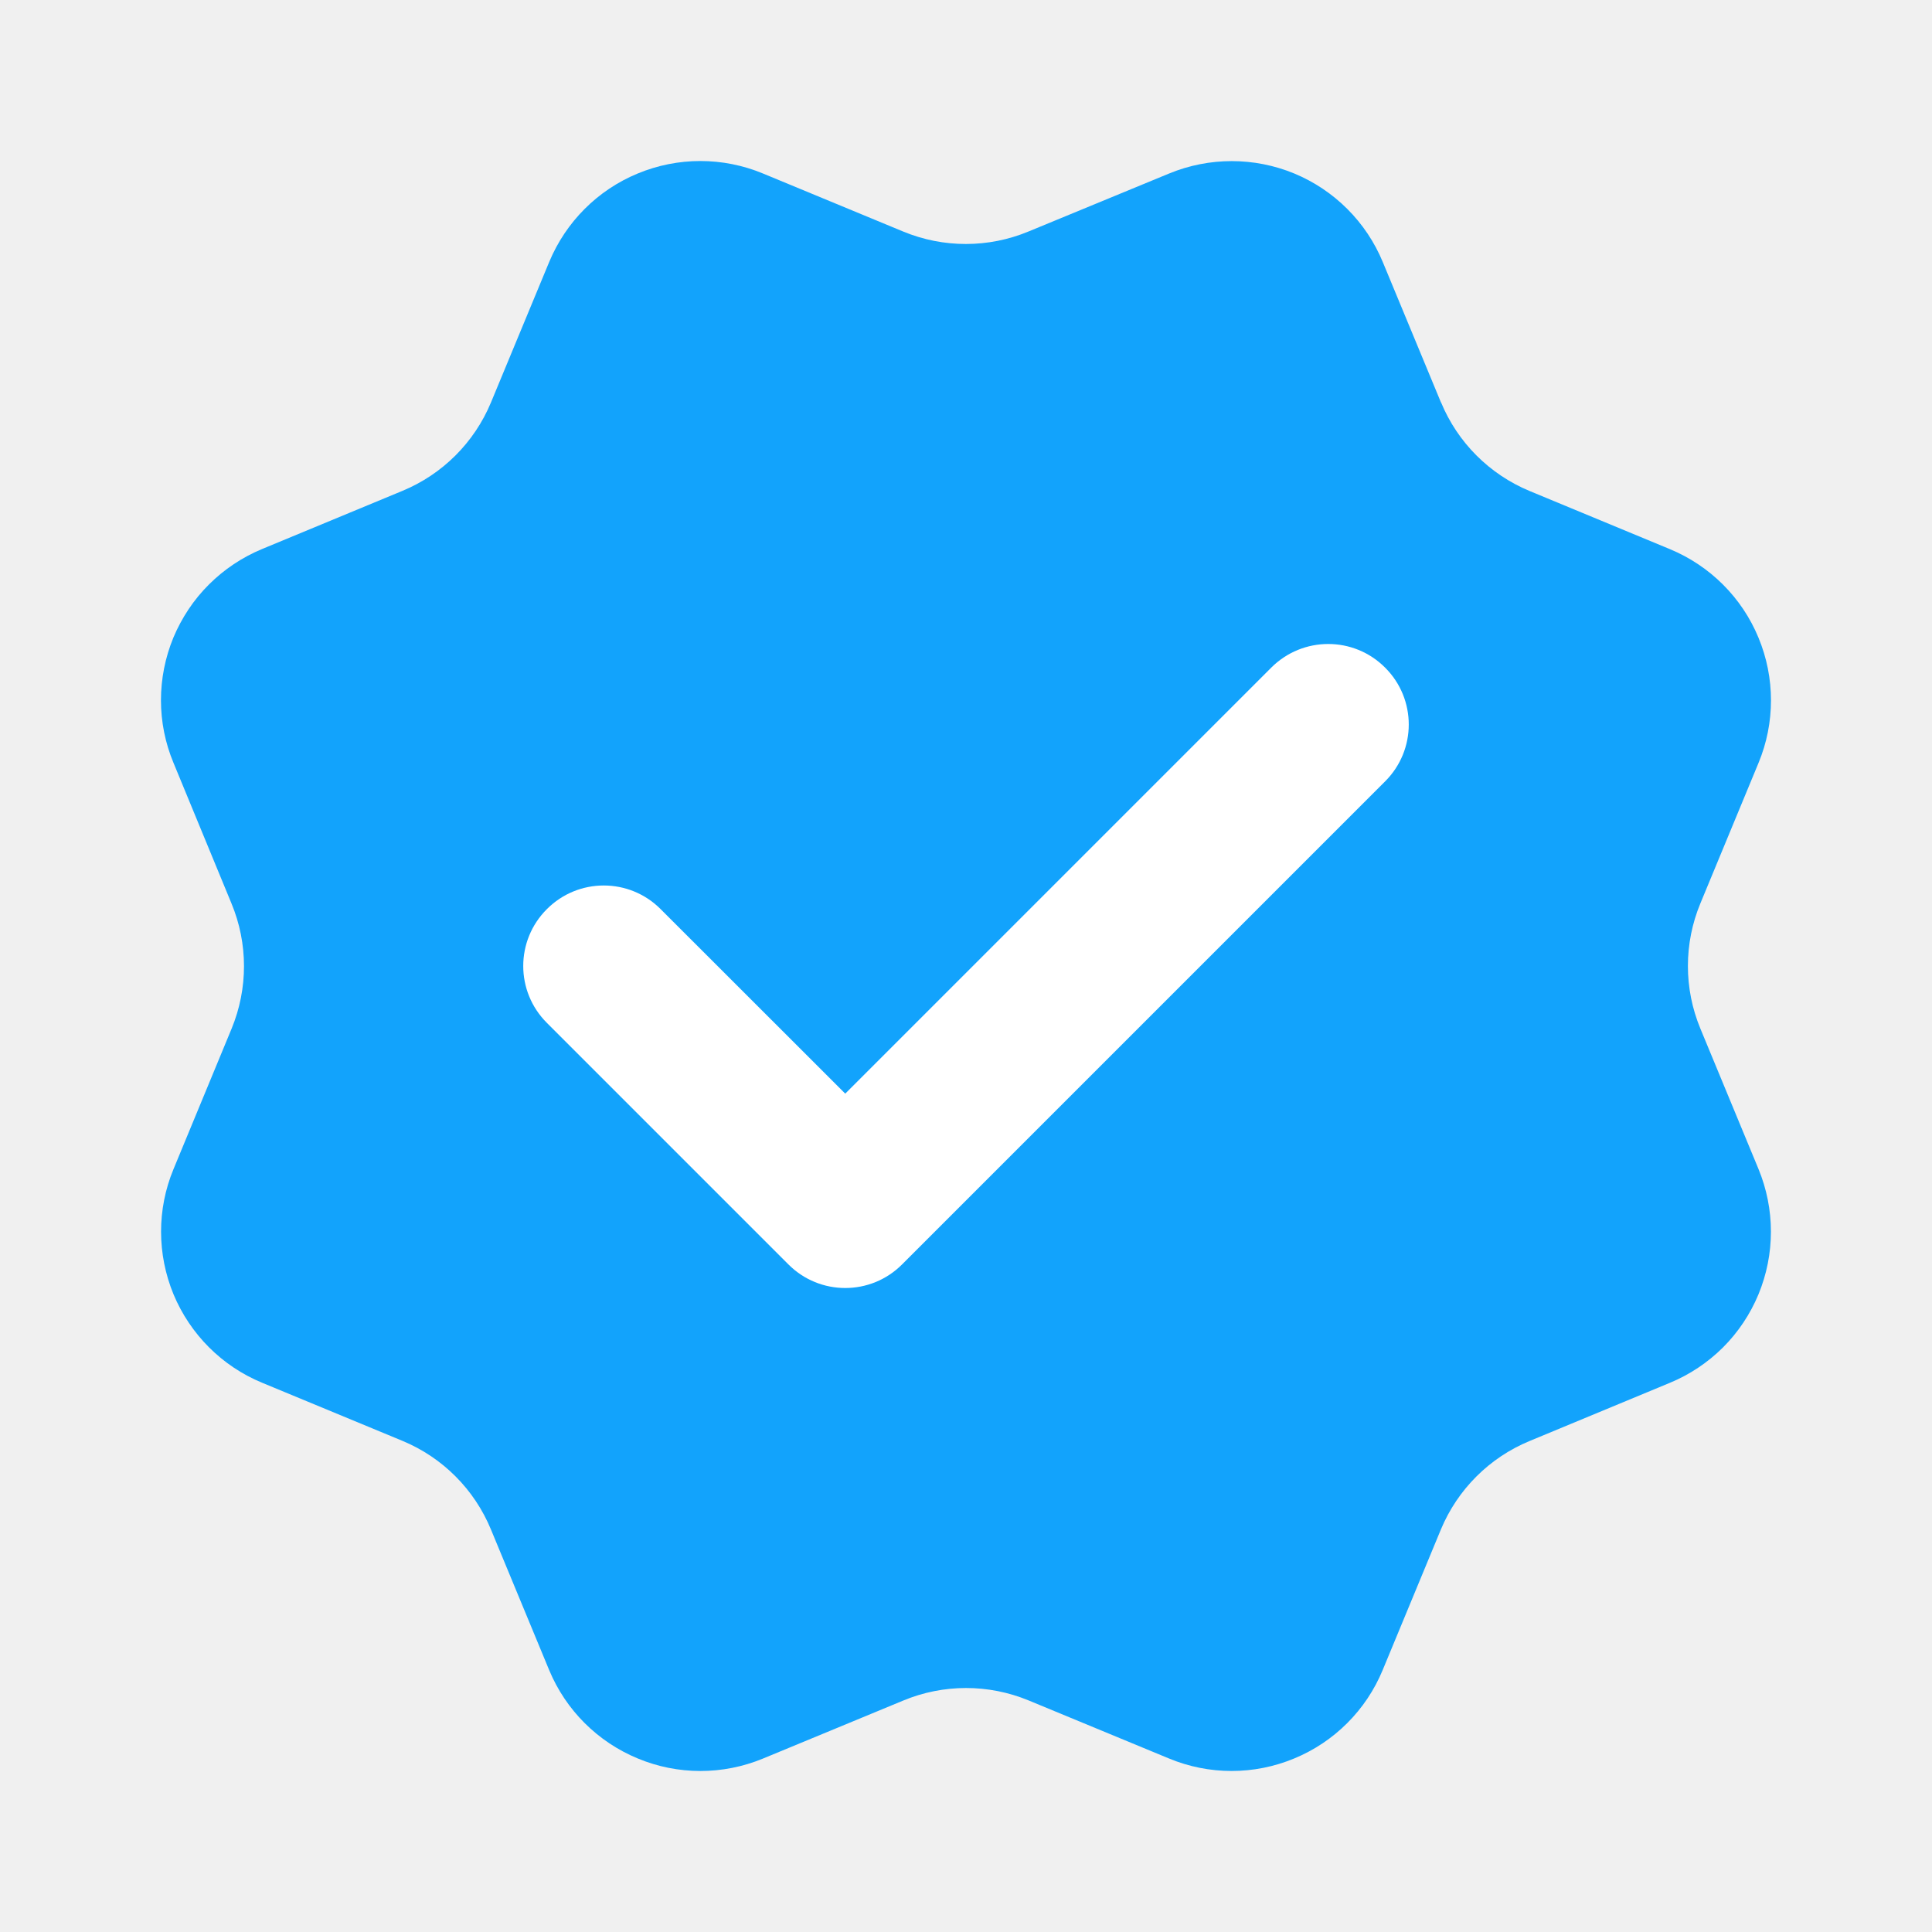
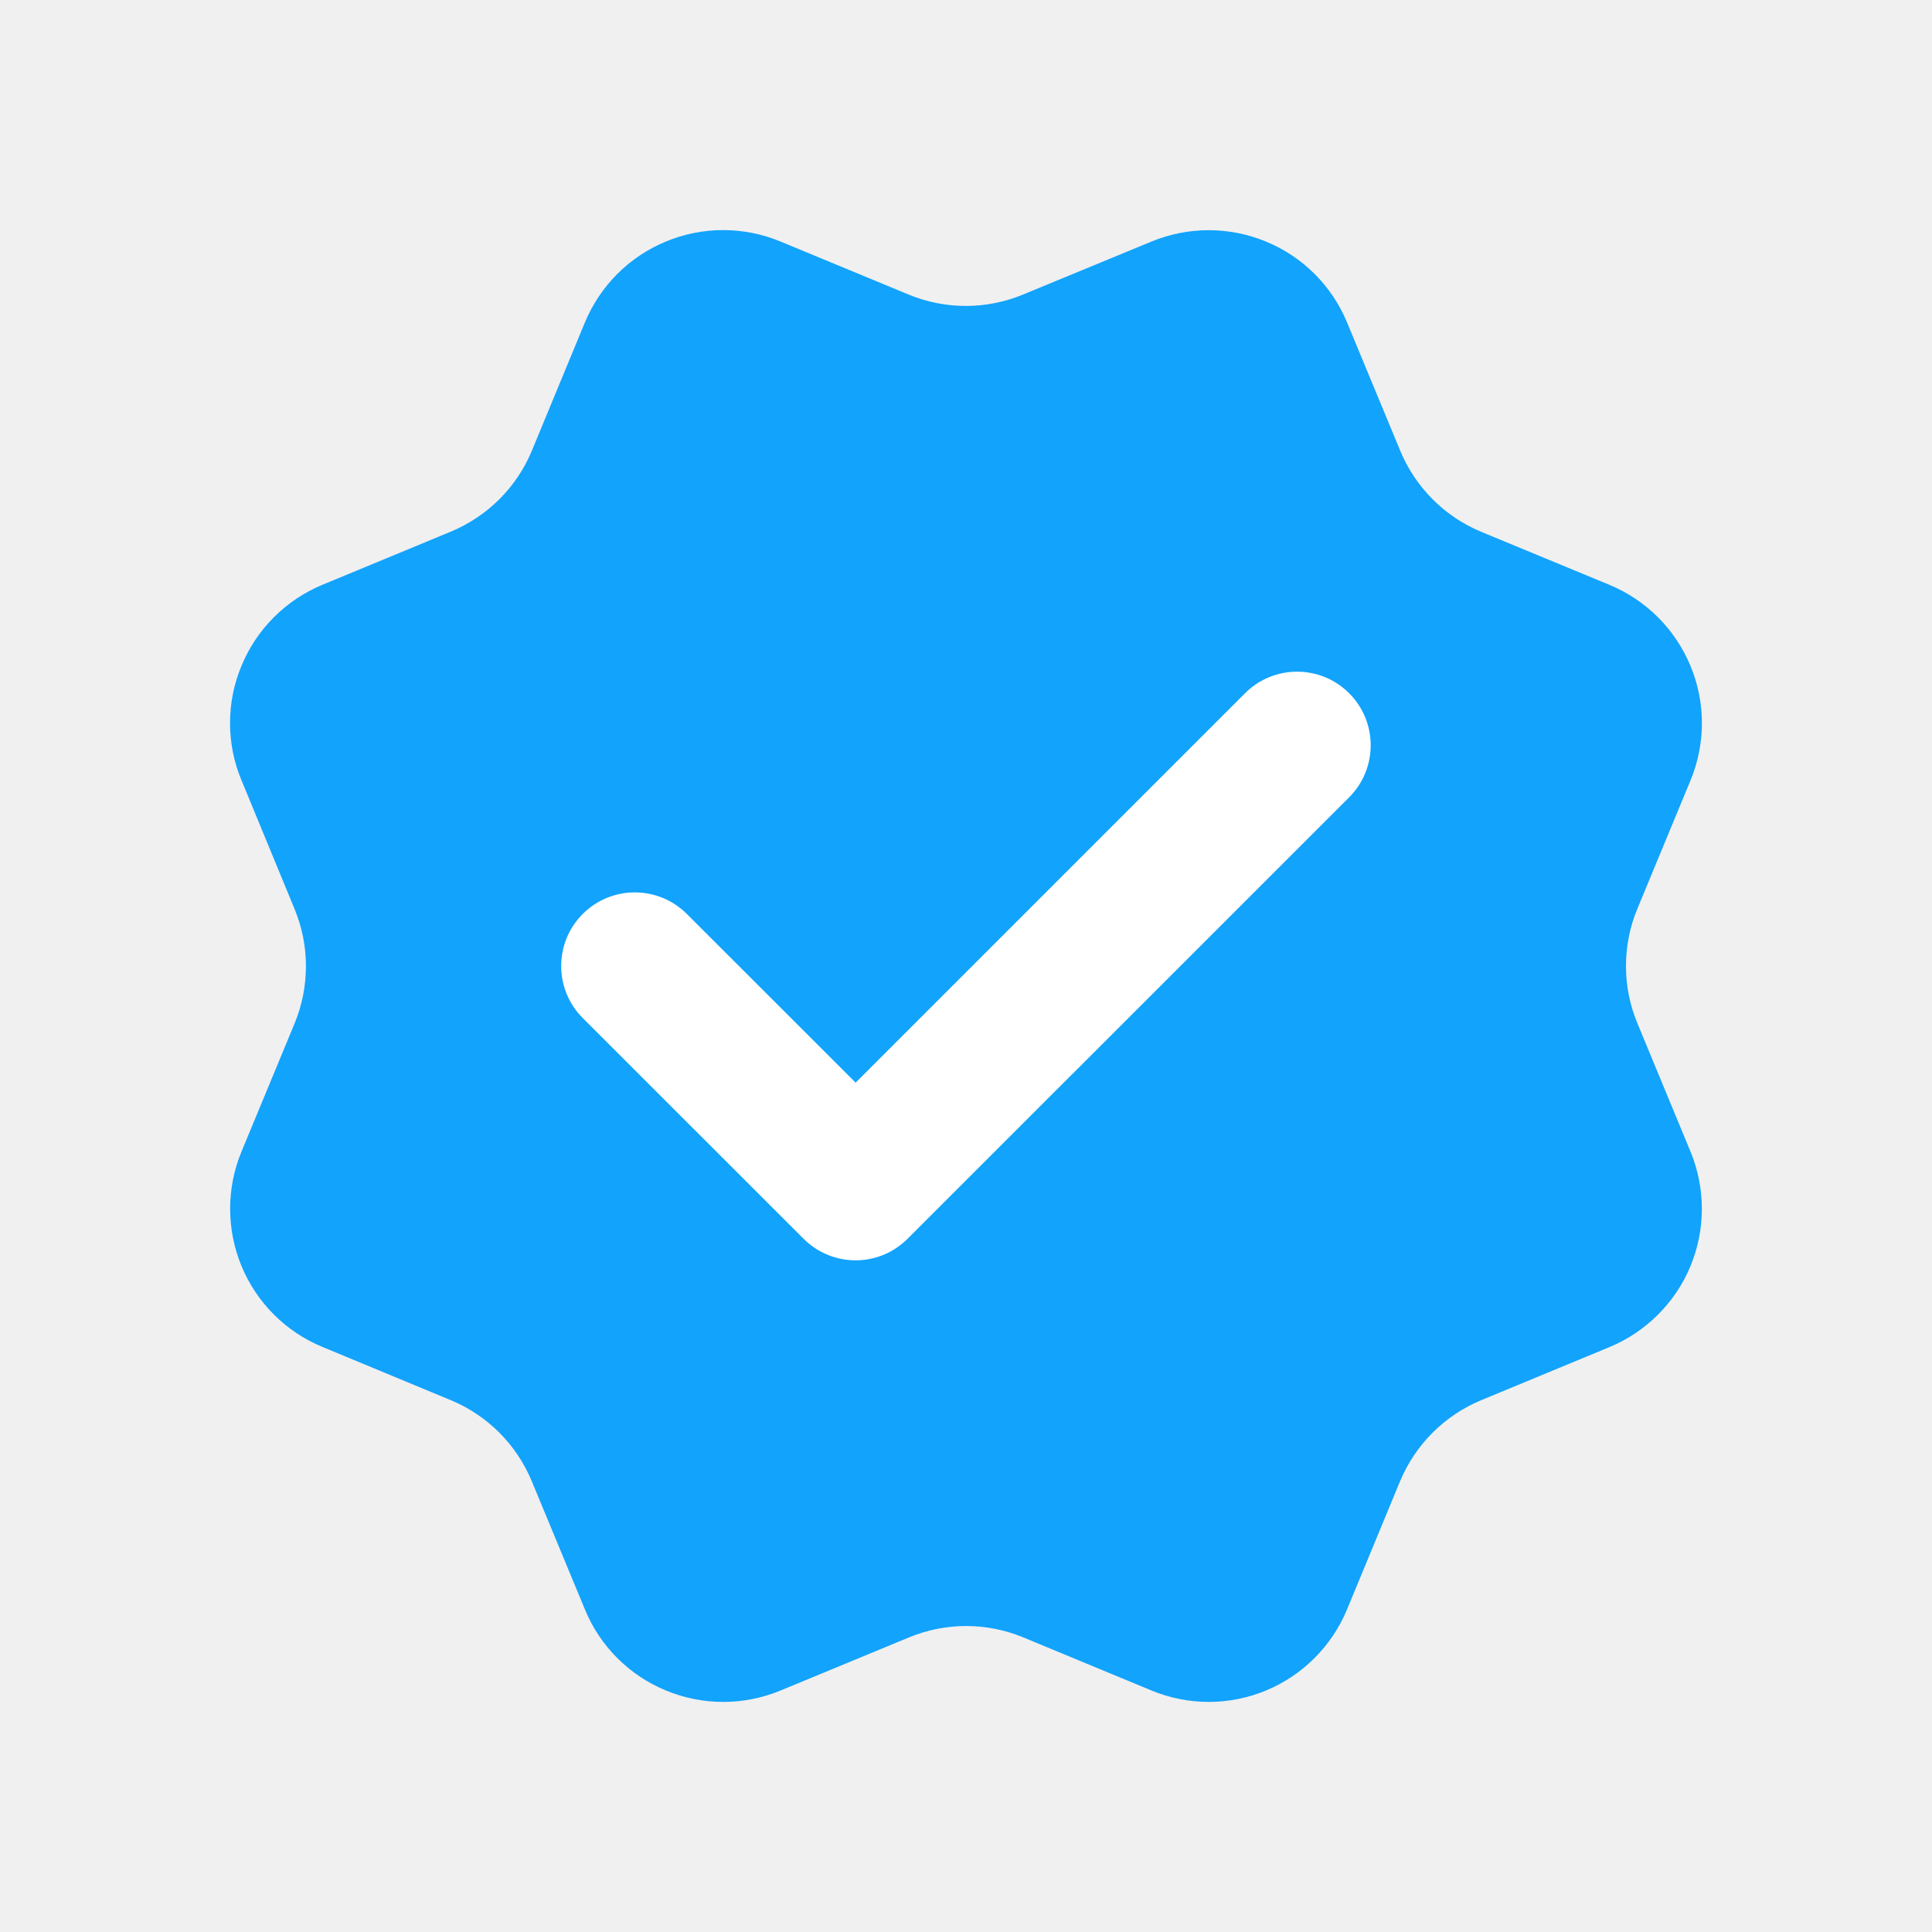
<svg xmlns="http://www.w3.org/2000/svg" width="16" height="16" viewBox="0 0 16 16" fill="none">
  <g clip-path="url(#clip0_55133_31005)">
-     <path d="M11.934 3.332C12.071 3.664 12.335 3.928 12.667 4.066L13.83 4.548C14.162 4.686 14.426 4.949 14.563 5.281C14.701 5.613 14.701 5.987 14.563 6.319L14.082 7.481C13.944 7.813 13.944 8.187 14.082 8.519L14.563 9.681C14.631 9.846 14.666 10.022 14.666 10.2C14.666 10.378 14.631 10.554 14.563 10.719C14.495 10.883 14.395 11.033 14.269 11.159C14.143 11.284 13.994 11.384 13.829 11.452L12.667 11.934C12.335 12.071 12.071 12.335 11.933 12.666L11.451 13.83C11.314 14.162 11.05 14.426 10.718 14.563C10.386 14.701 10.013 14.701 9.681 14.563L8.518 14.082C8.186 13.945 7.813 13.945 7.481 14.083L6.318 14.564C5.986 14.701 5.613 14.701 5.282 14.563C4.95 14.426 4.686 14.163 4.548 13.831L4.066 12.667C3.929 12.335 3.666 12.071 3.334 11.933L2.17 11.451C1.838 11.314 1.575 11.05 1.437 10.719C1.3 10.387 1.299 10.014 1.437 9.682L1.918 8.519C2.055 8.187 2.055 7.814 1.917 7.482L1.437 6.318C1.368 6.153 1.333 5.977 1.333 5.799C1.333 5.621 1.368 5.445 1.436 5.28C1.505 5.116 1.604 4.966 1.73 4.841C1.856 4.715 2.006 4.615 2.17 4.547L3.333 4.065C3.664 3.928 3.928 3.665 4.066 3.333L4.548 2.17C4.686 1.838 4.949 1.574 5.281 1.437C5.613 1.299 5.987 1.299 6.319 1.437L7.481 1.918C7.813 2.055 8.186 2.055 8.518 1.917L9.682 1.437C10.014 1.3 10.387 1.3 10.719 1.437C11.051 1.575 11.315 1.839 11.452 2.171L11.934 3.334L11.934 3.332Z" fill="#12A3FC" />
-     <path d="M11.471 5.529C11.732 5.789 11.732 6.211 11.471 6.471L7.471 10.471C7.211 10.732 6.789 10.732 6.529 10.471L4.529 8.471C4.268 8.211 4.268 7.789 4.529 7.529C4.789 7.268 5.211 7.268 5.471 7.529L7 9.057L10.528 5.529C10.789 5.268 11.211 5.268 11.471 5.529Z" fill="white" />
+     <path d="M11.596 3.733C11.722 4.036 11.963 4.278 12.266 4.404L13.33 4.844C13.633 4.97 13.874 5.211 14 5.515C14.126 5.818 14.126 6.159 14 6.463L13.56 7.526C13.434 7.829 13.434 8.171 13.56 8.474L14 9.537C14.062 9.687 14.094 9.848 14.094 10.011C14.094 10.174 14.062 10.335 14 10.485C13.938 10.636 13.846 10.772 13.731 10.887C13.616 11.002 13.479 11.094 13.329 11.156L12.266 11.596C11.963 11.722 11.722 11.963 11.595 12.266L11.155 13.33C11.029 13.633 10.788 13.874 10.485 14C10.181 14.126 9.84 14.126 9.536 14L8.474 13.56C8.17 13.434 7.829 13.435 7.526 13.561L6.462 14.001C6.159 14.126 5.818 14.126 5.515 14C5.211 13.875 4.97 13.634 4.845 13.331L4.404 12.267C4.278 11.963 4.037 11.722 3.734 11.596L2.671 11.155C2.367 11.03 2.126 10.789 2 10.485C1.875 10.182 1.874 9.841 2 9.537L2.44 8.475C2.565 8.171 2.565 7.83 2.439 7.527L2 6.462C1.937 6.312 1.905 6.151 1.905 5.988C1.905 5.825 1.937 5.664 2 5.514C2.062 5.363 2.153 5.227 2.268 5.112C2.383 4.997 2.52 4.905 2.67 4.843L3.733 4.403C4.036 4.277 4.278 4.037 4.404 3.734L4.844 2.67C4.97 2.367 5.211 2.125 5.515 2C5.818 1.874 6.159 1.874 6.463 2L7.526 2.44C7.829 2.565 8.17 2.565 8.473 2.439L9.537 2C9.841 1.875 10.182 1.875 10.485 2.001C10.789 2.126 11.03 2.367 11.156 2.671L11.597 3.735L11.596 3.733Z" fill="#12A3FC" />
+     <path d="M11.173 5.741C11.411 5.979 11.411 6.365 11.173 6.603L7.516 10.259C7.278 10.497 6.893 10.497 6.655 10.259L4.826 8.431C4.588 8.193 4.588 7.807 4.826 7.569C5.064 7.331 5.45 7.331 5.688 7.569L7.086 8.966L10.311 5.741C10.549 5.503 10.935 5.503 11.173 5.741Z" fill="white" />
  </g>
  <defs>
    <clipPath id="clip0_55133_31005">
      <rect width="16" height="16" fill="white" />
    </clipPath>
  </defs>
</svg>
